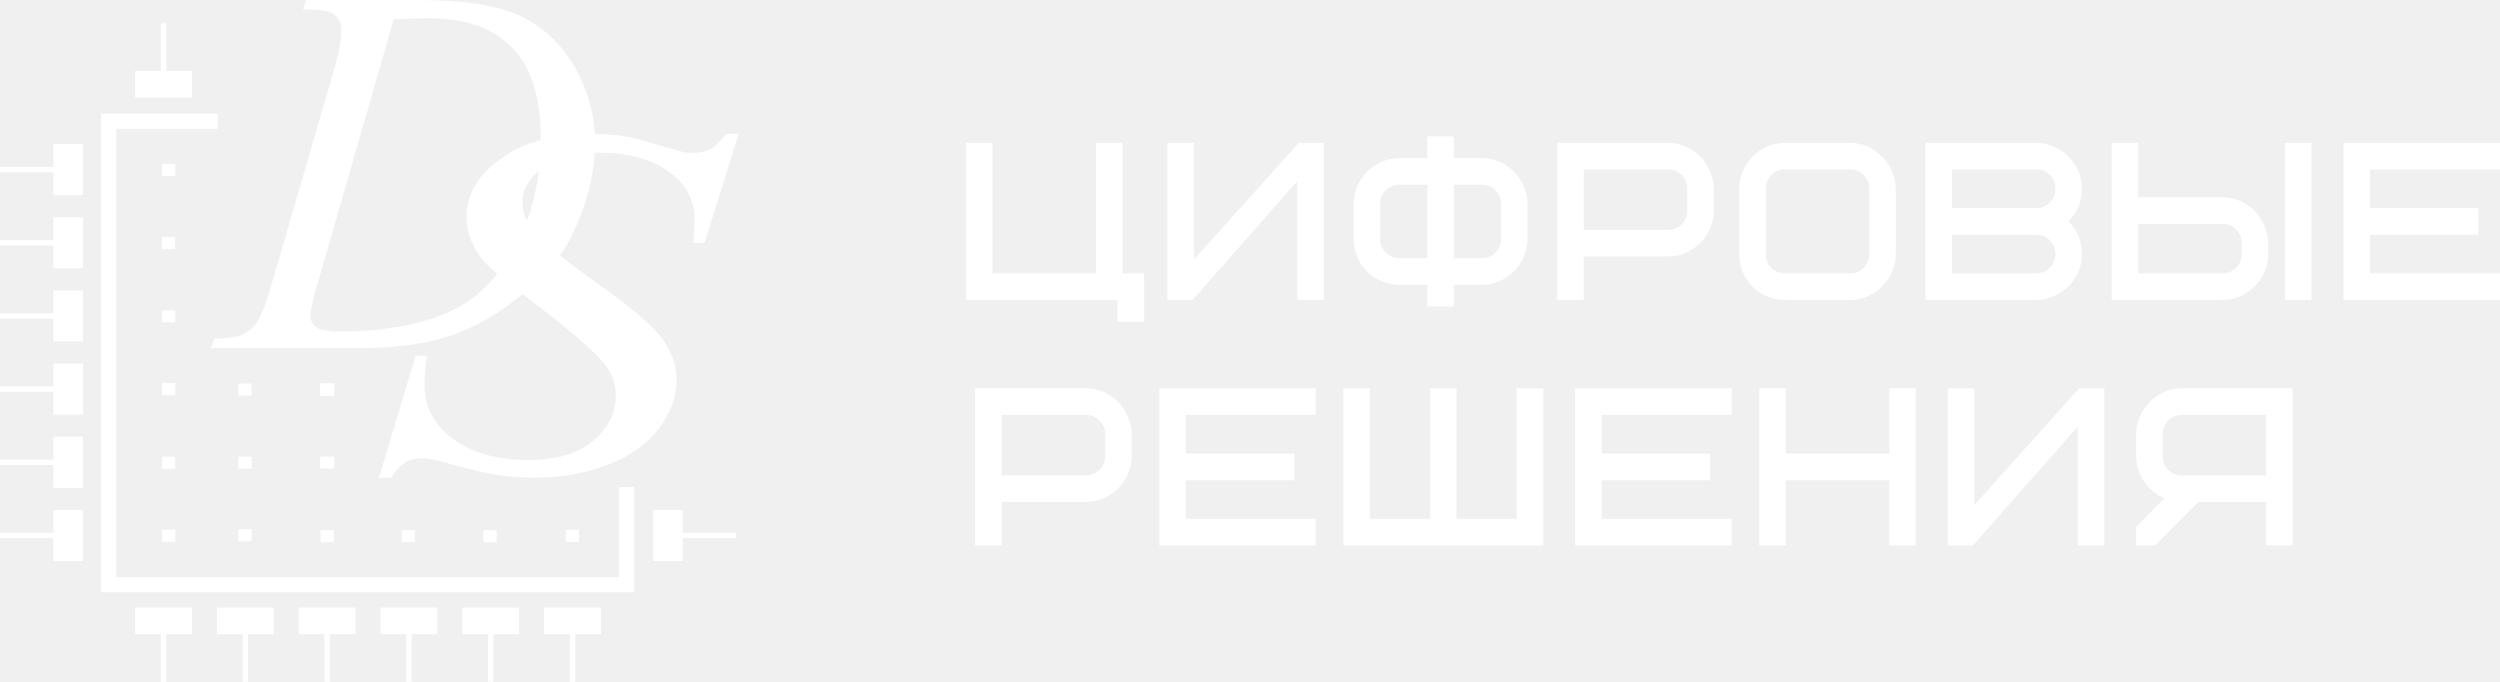
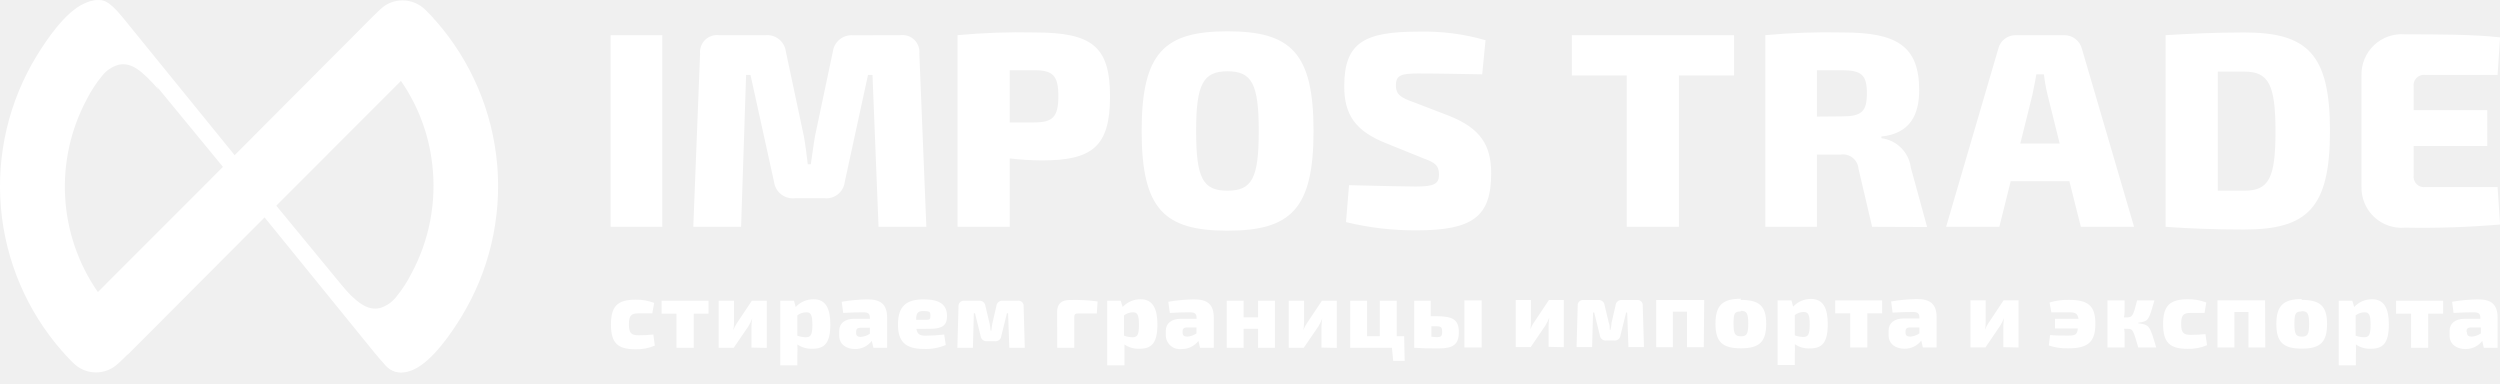
- <svg xmlns="http://www.w3.org/2000/svg" width="220" height="60" viewBox="0 0 220 60" fill="none">
-   <path fill-rule="evenodd" clip-rule="evenodd" d="M47.413 15.071C46.449 15.858 45.964 16.756 45.964 17.753C45.964 18.33 46.1 18.895 46.371 19.442C46.874 18.081 47.221 16.622 47.413 15.071ZM43.762 24.11C43.124 23.558 42.663 23.102 42.386 22.741C41.496 21.591 41.056 20.381 41.056 19.112C41.056 17.096 42.081 15.371 44.123 13.927C45.136 13.214 46.289 12.678 47.588 12.32C47.588 12.246 47.588 12.168 47.588 12.091C47.588 8.551 46.752 5.915 45.073 4.196C43.401 2.469 40.947 1.604 37.722 1.604C36.932 1.604 35.905 1.636 34.648 1.697L28.044 24.63C27.546 26.34 27.299 27.405 27.299 27.815C27.299 28.053 27.375 28.285 27.538 28.516C27.69 28.738 27.905 28.885 28.174 28.964C28.565 29.101 29.194 29.17 30.058 29.17C32.414 29.17 34.602 28.924 36.609 28.43C38.631 27.945 40.277 27.221 41.566 26.255C42.37 25.64 43.102 24.924 43.762 24.11ZM33.345 42.039H34.437C35.081 40.905 35.968 40.329 37.1 40.329C37.603 40.329 38.225 40.438 38.973 40.649C41.172 41.261 42.769 41.646 43.776 41.809C44.772 41.96 45.858 42.039 47.009 42.039C49.336 42.039 51.484 41.664 53.446 40.913C55.408 40.154 56.918 39.091 57.972 37.722C59.017 36.344 59.54 34.923 59.54 33.459C59.54 32.163 59.114 30.945 58.267 29.801C57.421 28.651 55.558 27.061 52.678 25.017C51.309 24.047 50.178 23.203 49.281 22.491C50.039 21.4 50.721 20.01 51.333 18.314C51.903 16.73 52.238 15.104 52.333 13.445C52.461 13.44 52.594 13.44 52.727 13.44C55.251 13.44 57.282 13.986 58.821 15.084C60.357 16.177 61.126 17.585 61.126 19.311C61.126 19.833 61.086 20.526 61.017 21.381H61.994L65 11.776H63.909C63.365 12.471 62.891 12.927 62.487 13.139C62.082 13.352 61.599 13.46 61.05 13.46C60.714 13.46 60.418 13.44 60.152 13.394C60.032 13.364 59.422 13.192 58.297 12.861C56.722 12.38 55.634 12.09 55.032 12.009C54.187 11.869 53.285 11.795 52.341 11.779C52.235 9.704 51.644 7.747 50.579 5.906C49.4 3.873 47.812 2.377 45.825 1.428C43.846 0.48 40.792 0 36.674 0H26.939L26.67 0.841H27.159C28.304 0.841 29.064 0.994 29.453 1.312C29.846 1.628 30.037 2.085 30.037 2.667C30.037 3.492 29.83 4.644 29.409 6.1L24.015 24.63C23.478 26.542 22.989 27.815 22.557 28.446C22.275 28.878 21.83 29.224 21.232 29.489C20.823 29.664 20.033 29.773 18.846 29.804L18.553 30.637H31.456C34.57 30.637 37.171 30.314 39.258 29.658C41.336 29 43.27 27.984 45.05 26.618C45.378 26.367 45.69 26.119 45.985 25.877L46.051 25.927C49.985 28.897 52.403 30.975 53.297 32.155C53.902 32.955 54.195 33.838 54.195 34.806C54.195 36.3 53.546 37.617 52.235 38.764C50.922 39.908 49.012 40.482 46.485 40.482C43.776 40.482 41.566 39.87 39.891 38.648C38.206 37.422 37.356 35.833 37.356 33.888C37.356 33.204 37.426 32.346 37.565 31.303H36.577L33.345 42.039ZM28.267 33.727H28.166V34.837H29.406V33.727H28.267ZM21.075 33.748H20.974V34.814H22.139V33.748H21.075ZM28.271 40.181H28.169V41.231H29.409V40.181H28.271ZM21.08 40.189H20.979V41.249H22.139V40.189H21.08ZM49.893 46.62H49.792V47.682H50.953V46.62H49.893ZM42.639 46.66H42.535V47.721H43.699V46.66H42.639ZM35.465 46.642H35.363V47.702H36.527V46.642H35.465ZM28.312 46.653H28.21V47.713H29.371V46.653H28.312ZM21.08 46.568H20.979V47.628H22.139V46.568H21.08ZM14.361 46.609H14.26V47.674H15.423V46.609H14.361ZM14.361 40.189H14.26V41.249H15.423V40.189H14.361ZM14.361 33.701H14.26V34.764H15.423V33.701H14.361ZM14.361 27.31H14.26V28.372H15.423V27.31H14.361ZM14.353 20.855H14.248V21.916H15.412V20.855H14.353ZM14.361 14.431H14.26V15.492H15.423V14.431H14.361ZM19.161 11.334H10.232V50.785H54.477V42.864H55.813V52.116H8.896C8.896 38.08 8.896 24.04 8.896 10.004H19.161V11.334ZM57.578 44.875H60.078V46.888H64.774V47.357H60.078V49.371H57.477V44.875H57.578ZM47.983 53.462H52.883V55.809H50.617V60H50.145V55.809H47.88V53.462H47.983ZM40.784 53.462H45.684V55.809H43.418V60H42.948V55.809H40.683V53.462H40.784ZM33.588 53.462H38.487V55.809H36.221V60H35.749V55.809H33.487V53.462H33.588ZM26.39 53.462H31.291V55.809H29.026V60H28.554V55.809H26.288V53.462H26.39ZM19.193 53.462H24.094V55.809H21.827V60H21.357V55.809H19.091V53.462H19.193ZM11.997 53.462H16.894V55.809H14.633V60H14.158V55.809H11.896V53.462H11.997ZM4.799 44.875H7.302V49.371H4.699V47.357H0V46.888H4.699V44.875H4.799ZM4.799 38.435H7.302V42.93H4.699V40.918H0V40.449H4.699V38.435H4.799ZM4.799 31.995H7.302V36.491H4.699V34.477H0V34.008H4.699V31.995H4.799ZM4.799 25.558H7.302V30.05H4.699V28.041H0V27.571H4.699V25.558H4.799ZM4.799 19.119H7.302V23.613H4.699V21.6H0V21.132H4.699V19.119H4.799ZM4.799 12.678H7.302V17.174H4.699V15.161H0V14.691H4.699V12.678H4.799ZM14.158 6.242V2.048H14.633V6.242H16.894V8.589H16.794H11.896V6.242H14.158Z" fill="white" />
-   <path d="M98.348 28.314H100.682V24.055H98.772V12.57H96.44V24.055H87.332V12.57H85V26.399H98.348V28.314Z" fill="white" />
-   <path d="M114.168 15.935V26.399H116.5V12.57H114.286L105.059 22.852V12.57H102.728V26.399H104.944L114.168 15.935Z" fill="white" />
-   <path d="M123.153 22.719C122.675 22.719 122.28 22.558 121.95 22.227C121.616 21.894 121.456 21.499 121.456 21.016V17.951C121.456 17.469 121.616 17.076 121.95 16.748C122.28 16.418 122.675 16.258 123.153 16.258H125.603V22.719H123.153ZM130.395 16.258C130.873 16.258 131.268 16.418 131.598 16.748C131.929 17.078 132.091 17.469 132.091 17.951V21.016C132.091 21.499 131.929 21.894 131.598 22.227C131.268 22.558 130.873 22.719 130.395 22.719H127.934V16.258H130.395ZM127.934 26.968V25.061H130.395C130.944 25.061 131.469 24.95 131.957 24.736C132.44 24.519 132.866 24.229 133.233 23.867C133.594 23.507 133.885 23.076 134.096 22.587C134.307 22.096 134.415 21.567 134.415 21.016V17.951C134.415 17.401 134.307 16.874 134.096 16.383C133.885 15.902 133.594 15.47 133.233 15.104C132.871 14.743 132.441 14.45 131.957 14.237C131.468 14.024 130.941 13.917 130.395 13.917H127.934V12H125.603V13.917H123.153C122.606 13.917 122.077 14.024 121.588 14.237C121.097 14.45 120.665 14.743 120.308 15.104C119.948 15.466 119.657 15.897 119.443 16.383C119.23 16.874 119.124 17.401 119.124 17.951V21.016C119.124 21.581 119.229 22.116 119.435 22.604C119.641 23.097 119.929 23.529 120.287 23.888C120.654 24.249 121.085 24.538 121.571 24.745C122.06 24.953 122.593 25.061 123.153 25.061H125.603V26.968H127.934Z" fill="white" />
-   <path d="M139.371 14.912H146.783C147.263 14.912 147.656 15.075 147.986 15.407C148.318 15.74 148.48 16.135 148.48 16.615V18.531C148.48 19.011 148.318 19.406 147.986 19.739C147.656 20.074 147.263 20.233 146.783 20.233H139.371V14.912ZM149.649 21.348C150.01 20.979 150.297 20.548 150.5 20.069C150.707 19.591 150.811 19.071 150.811 18.531V16.61C150.798 16.049 150.679 15.516 150.459 15.023C150.234 14.532 149.941 14.101 149.586 13.746C149.227 13.386 148.803 13.097 148.318 12.887C147.835 12.677 147.316 12.569 146.783 12.569H137.039V26.399H139.371V22.567H146.783C147.345 22.567 147.879 22.455 148.369 22.235C148.856 22.018 149.284 21.719 149.649 21.348Z" fill="white" />
-   <path d="M164.496 16.614V22.352C164.496 22.835 164.334 23.23 164.003 23.563C163.672 23.896 163.275 24.055 162.799 24.055H157.083C156.604 24.055 156.209 23.896 155.88 23.563C155.545 23.23 155.386 22.835 155.386 22.352V16.614C155.386 16.134 155.545 15.739 155.88 15.406C156.209 15.073 156.602 14.913 157.083 14.913H162.799C163.275 14.913 163.672 15.073 164.003 15.406C164.334 15.739 164.496 16.134 164.496 16.614ZM165.634 25.206C165.996 24.845 166.289 24.415 166.503 23.926C166.718 23.436 166.828 22.908 166.828 22.352V16.614C166.828 16.064 166.715 15.536 166.492 15.043C166.271 14.56 165.971 14.13 165.603 13.766C165.238 13.406 164.81 13.11 164.331 12.897C163.849 12.679 163.333 12.57 162.799 12.57H157.083C156.535 12.57 156.011 12.679 155.517 12.897C155.028 13.11 154.599 13.406 154.238 13.767C153.875 14.13 153.586 14.561 153.375 15.049C153.161 15.537 153.056 16.064 153.056 16.614V22.352C153.056 22.919 153.159 23.454 153.365 23.94C153.57 24.433 153.858 24.865 154.219 25.229C154.583 25.592 155.012 25.882 155.501 26.087C155.992 26.294 156.524 26.399 157.083 26.399H162.799C163.348 26.399 163.873 26.288 164.36 26.072C164.846 25.857 165.273 25.563 165.634 25.206Z" fill="white" />
-   <path d="M171.772 20.66H179.183C179.663 20.66 180.057 20.821 180.386 21.149C180.718 21.481 180.88 21.874 180.88 22.354C180.88 22.834 180.718 23.23 180.386 23.563C180.057 23.895 179.663 24.058 179.183 24.058H171.772V20.66ZM179.183 18.318H171.772V14.912H179.183C179.664 14.912 180.057 15.075 180.386 15.407C180.718 15.74 180.88 16.136 180.88 16.615C180.88 17.095 180.718 17.491 180.386 17.826C180.057 18.157 179.663 18.318 179.183 18.318ZM182.049 25.168C182.41 24.806 182.698 24.381 182.901 23.904C183.107 23.429 183.212 22.908 183.212 22.354C183.212 21.228 182.813 20.262 182.019 19.485C182.813 18.705 183.212 17.74 183.212 16.615C183.212 16.052 183.101 15.516 182.879 15.023C182.656 14.532 182.358 14.101 181.993 13.746C181.63 13.384 181.196 13.097 180.71 12.887C180.221 12.677 179.708 12.569 179.183 12.569H169.44V26.398H169.652H179.188C179.749 26.385 180.282 26.265 180.771 26.044C181.254 25.823 181.684 25.529 182.049 25.168Z" fill="white" />
-   <path d="M188.16 19.698H195.571C196.05 19.698 196.445 19.86 196.774 20.192C197.107 20.525 197.268 20.92 197.268 21.401V22.353C197.268 22.833 197.107 23.228 196.774 23.563C196.445 23.894 196.05 24.055 195.571 24.055H188.16V19.698ZM198.436 25.177C198.798 24.809 199.086 24.376 199.289 23.896C199.495 23.413 199.6 22.895 199.6 22.353V21.395C199.587 20.833 199.468 20.298 199.246 19.806C199.023 19.316 198.729 18.886 198.376 18.529C198.018 18.169 197.59 17.88 197.107 17.672C196.623 17.462 196.105 17.355 195.571 17.355H188.16V12.57H185.828V26.399H195.571C196.134 26.399 196.668 26.285 197.159 26.061C197.644 25.841 198.073 25.543 198.436 25.177Z" fill="white" />
-   <path d="M203.417 12.57H201.085V26.399H203.417V12.57Z" fill="white" />
-   <path d="M220 14.912V12.569H206.228V26.399H220V24.056H208.56V20.66H218.092V18.318H208.56V14.912H220Z" fill="white" />
-   <path d="M88.149 36.513H95.561C96.042 36.513 96.434 36.676 96.764 37.008C97.096 37.341 97.258 37.735 97.258 38.215V40.132C97.258 40.612 97.096 41.007 96.764 41.34C96.434 41.675 96.041 41.834 95.561 41.834H88.149V36.513ZM98.364 35.346C98.005 34.986 97.58 34.697 97.096 34.487C96.612 34.278 96.096 34.17 95.561 34.17H85.816V48H88.149V44.168H95.561C96.123 44.168 96.657 44.056 97.146 43.836C97.634 43.618 98.063 43.32 98.427 42.949C98.788 42.58 99.075 42.148 99.279 41.67C99.485 41.192 99.59 40.672 99.59 40.132V38.211C99.576 37.65 99.458 37.116 99.237 36.624C99.013 36.133 98.719 35.702 98.364 35.346Z" fill="white" />
-   <path d="M102.019 47.999H115.791V45.656H104.351V42.262H113.883V39.918H104.351V36.514H115.791V34.171H102.019V47.999Z" fill="white" />
-   <path d="M133.478 45.656H128.177V34.171H125.852V45.656H120.552V34.171H118.221V47.999H135.809V34.171H133.478V45.656Z" fill="white" />
-   <path d="M138.619 47.999H152.392V45.656H140.952V42.262H150.484V39.918H140.952V36.514H152.392V34.171H138.619V47.999Z" fill="white" />
-   <path d="M166.26 39.919H157.151V34.17H154.818V48H157.151V42.261H166.26V48H168.591V34.17H166.26V39.919Z" fill="white" />
-   <path d="M173.734 44.453V34.171H171.403V47.999H173.619L182.843 37.536V47.999H185.175V34.171H182.961L173.734 44.453Z" fill="white" />
-   <path d="M199.426 36.513V41.834H192.013C191.532 41.834 191.137 41.675 190.809 41.34C190.478 41.01 190.318 40.614 190.318 40.132V38.215C190.318 37.734 190.478 37.339 190.809 37.008C191.137 36.676 191.532 36.513 192.013 36.513H199.426ZM190.426 34.51C189.939 34.729 189.511 35.031 189.152 35.4C188.795 35.767 188.508 36.197 188.298 36.679C188.091 37.162 187.984 37.678 187.984 38.215V40.132C187.984 40.571 188.055 41.001 188.195 41.411C188.335 41.822 188.531 42.197 188.78 42.527C189.028 42.857 189.329 43.15 189.668 43.397C189.92 43.579 190.186 43.732 190.464 43.851L187.984 46.344V48H189.643L193.451 44.168H199.426V48H201.756V34.17H192.013C191.455 34.17 190.922 34.284 190.426 34.51Z" fill="white" />
+ <svg xmlns="http://www.w3.org/2000/svg" width="313" height="48" viewBox="0 0 313 48" fill="none">
+   <g clip-path="url(#clip0_4098_1223)">
+     <path d="M308.805 41.467C308.805 41.192 308.949 41.009 309.302 40.996H310.608V41.741C310.265 41.979 309.863 42.119 309.445 42.146C309.053 42.146 308.871 41.976 308.871 41.663L308.805 41.467ZM307.185 39.18C308.178 39.114 309.119 39.101 309.72 39.101C310.321 39.101 310.53 39.271 310.543 39.768V39.911H308.583C307.407 39.911 306.688 40.486 306.688 41.427V42.016C306.688 43.113 307.577 43.701 308.675 43.701C309.08 43.706 309.482 43.617 309.847 43.44C310.212 43.263 310.531 43.004 310.778 42.682L310.974 43.544H312.699V39.781C312.699 38.03 311.824 37.481 310.23 37.481C309.148 37.497 308.068 37.598 307.002 37.781L307.185 39.18ZM305.878 39.271V37.651H299.985V39.271H301.867V43.544H304.01V39.271H305.878ZM294.928 39.48C295.246 39.242 295.63 39.109 296.026 39.101C296.575 39.101 296.797 39.337 296.797 40.669C296.797 42.002 296.562 42.224 295.961 42.224C295.608 42.215 295.26 42.149 294.928 42.029V39.48ZM294.51 37.651H292.812V45.74H294.955V44.433C294.982 43.998 294.982 43.561 294.955 43.126C295.51 43.509 296.176 43.697 296.849 43.662C298.313 43.662 299.084 43.009 299.084 40.617C299.084 38.618 298.496 37.468 296.993 37.468C296.571 37.461 296.153 37.544 295.766 37.711C295.379 37.878 295.031 38.124 294.745 38.435L294.51 37.651ZM288.186 38.957C288.905 38.957 289.101 39.258 289.101 40.565C289.101 41.872 288.905 42.146 288.186 42.146C287.467 42.146 287.258 41.859 287.258 40.565C287.258 39.271 287.402 38.997 288.147 38.997L288.186 38.957ZM288.186 37.441C285.86 37.441 284.998 38.291 284.998 40.565C284.998 42.839 285.86 43.649 288.186 43.649C290.512 43.649 291.348 42.826 291.348 40.565C291.348 38.304 290.46 37.546 288.147 37.546L288.186 37.441ZM283.586 37.598H277.628V43.505H279.745V39.062H281.509V43.505H283.613L283.586 37.598ZM276.125 41.833C275.509 41.895 274.89 41.925 274.27 41.924C273.368 41.924 273.081 41.65 273.081 40.552C273.081 39.454 273.368 39.18 274.27 39.18H276.008L276.23 37.873C275.484 37.586 274.69 37.448 273.891 37.468C271.643 37.468 270.82 38.304 270.82 40.578C270.82 42.852 271.63 43.675 273.878 43.675C274.716 43.707 275.551 43.55 276.321 43.218L276.125 41.833ZM267.697 40.408C269.069 40.212 269.004 40.094 269.736 37.611H267.567C267.057 39.572 267.018 39.742 266.182 39.742H265.92C265.965 39.496 265.991 39.247 265.999 38.997V37.611H263.856V43.505H265.999V41.65C265.995 41.486 265.973 41.324 265.933 41.166H266.404C267.031 41.166 267.083 41.336 267.71 43.505H269.958C269.135 40.722 269.109 40.669 267.71 40.473L267.697 40.408ZM256.826 39.101H259.06C259.805 39.101 260.119 39.232 260.223 39.911H257.283V41.127H260.145C260.079 41.911 259.792 42.016 258.969 42.016C258.146 42.016 257.362 42.015 256.669 41.95L256.512 43.257C257.304 43.517 258.136 43.637 258.969 43.61C261.438 43.61 262.34 42.8 262.34 40.539C262.34 38.278 261.451 37.546 259.021 37.546C258.203 37.523 257.387 37.634 256.604 37.873L256.826 39.101ZM252.723 43.505V37.598H250.854L248.973 40.421C248.789 40.689 248.64 40.978 248.528 41.284C248.579 40.981 248.606 40.675 248.607 40.369V37.598H246.699V43.492H248.581L250.41 40.8C250.607 40.492 250.77 40.164 250.894 39.82C250.85 40.163 250.824 40.507 250.815 40.852V43.466L252.723 43.505ZM238.572 41.467C238.572 41.192 238.715 41.009 239.068 40.996H240.31V41.741C239.966 41.979 239.564 42.119 239.147 42.146C238.755 42.146 238.572 41.976 238.572 41.663V41.467ZM236.951 39.14C237.944 39.075 238.885 39.062 239.486 39.062C240.087 39.062 240.296 39.232 240.31 39.728V39.872H238.35C237.174 39.872 236.455 40.447 236.455 41.388V41.976C236.455 43.074 237.343 43.662 238.441 43.662C238.847 43.667 239.248 43.578 239.613 43.401C239.978 43.224 240.297 42.964 240.545 42.643L240.741 43.505H242.466V39.742C242.466 37.99 241.59 37.441 239.996 37.441C238.914 37.458 237.835 37.559 236.768 37.742L236.951 39.14ZM235.645 39.232V37.611H229.765V39.232H231.646V43.505H233.789V39.232H235.645ZM224.708 39.441C225.025 39.203 225.409 39.07 225.805 39.062C226.354 39.062 226.576 39.297 226.576 40.63C226.576 41.963 226.341 42.185 225.74 42.185C225.388 42.176 225.039 42.109 224.708 41.989V39.441ZM224.29 37.611H222.552V45.701H224.708V44.394C224.735 43.959 224.735 43.522 224.708 43.087C225.263 43.47 225.929 43.658 226.603 43.623C228.066 43.623 228.837 42.969 228.837 40.578C228.837 38.578 228.249 37.428 226.746 37.428C226.325 37.422 225.907 37.505 225.519 37.672C225.132 37.838 224.784 38.085 224.499 38.395L224.29 37.611ZM217.965 38.918C218.684 38.918 218.88 39.219 218.88 40.526C218.88 41.833 218.684 42.107 217.965 42.107C217.247 42.107 217.038 41.819 217.038 40.526C217.038 39.232 217.168 38.997 217.913 38.997L217.965 38.918ZM217.965 37.402C215.64 37.402 214.777 38.252 214.777 40.526C214.777 42.8 215.64 43.61 217.965 43.61C220.291 43.61 221.128 42.786 221.128 40.526C221.128 38.265 220.226 37.546 217.913 37.546L217.965 37.402ZM213.366 37.559H207.355V43.466H209.446V39.023H211.21V43.466H213.314L213.366 37.559ZM203.082 37.559C202.985 37.548 202.887 37.557 202.793 37.585C202.699 37.613 202.612 37.659 202.537 37.721C202.461 37.783 202.399 37.86 202.353 37.947C202.308 38.033 202.28 38.128 202.272 38.226L201.763 40.421C201.763 40.709 201.684 40.996 201.632 41.297H201.541C201.541 40.996 201.541 40.709 201.423 40.421L200.9 38.226C200.892 38.129 200.865 38.036 200.82 37.95C200.776 37.864 200.715 37.788 200.641 37.726C200.566 37.664 200.481 37.618 200.389 37.589C200.296 37.56 200.199 37.55 200.103 37.559H198.274C198.174 37.547 198.073 37.557 197.978 37.589C197.883 37.621 197.796 37.675 197.725 37.745C197.653 37.816 197.598 37.901 197.564 37.996C197.531 38.09 197.518 38.191 197.529 38.291L197.385 43.453H199.332L199.45 39.127H199.594L200.299 41.976C200.309 42.073 200.338 42.166 200.384 42.251C200.43 42.336 200.493 42.411 200.568 42.472C200.643 42.533 200.73 42.578 200.823 42.605C200.916 42.632 201.013 42.641 201.109 42.63H202.076C202.173 42.642 202.271 42.635 202.365 42.609C202.458 42.583 202.546 42.538 202.621 42.477C202.697 42.416 202.76 42.34 202.805 42.254C202.851 42.168 202.878 42.073 202.886 41.976L203.592 39.127H203.723L203.88 43.453H205.826L205.67 38.291C205.682 38.192 205.672 38.091 205.64 37.996C205.608 37.902 205.554 37.816 205.484 37.745C205.413 37.674 205.327 37.621 205.232 37.589C205.138 37.556 205.037 37.546 204.938 37.559H203.082ZM195.791 43.466V37.559H193.923L192.041 40.382C191.857 40.65 191.708 40.939 191.597 41.244C191.648 40.942 191.674 40.636 191.675 40.33V37.559H189.768V43.453H191.649L193.478 40.761C193.671 40.45 193.833 40.122 193.962 39.781C193.918 40.123 193.892 40.468 193.884 40.813V43.427L195.791 43.466ZM179.21 42.159V40.852H179.824C180.438 40.852 180.555 40.97 180.555 41.532C180.555 42.094 180.425 42.212 179.824 42.212L179.21 42.159ZM185.508 37.611H183.339V43.505H185.508V37.611ZM179.131 39.585V37.651H177.054V43.544H177.119C178.007 43.61 178.765 43.623 180.124 43.623C181.875 43.623 182.646 43.166 182.646 41.597C182.646 40.029 181.941 39.585 179.745 39.585H179.131ZM175.799 42.094H174.871V37.651H172.755V42.094H171.16V37.651H169.044V43.544H174.27L174.427 45.178H175.865L175.799 42.094ZM167.371 43.557V37.651H165.503L163.621 40.473C163.442 40.744 163.293 41.033 163.177 41.336C163.232 41.034 163.262 40.728 163.268 40.421V37.651H161.347V43.544H163.229L165.071 40.852C165.259 40.541 165.417 40.213 165.542 39.872C165.488 40.214 165.457 40.559 165.45 40.905V43.518L167.371 43.557ZM159.623 37.651H157.506V39.728H155.703V37.651H153.586V43.544H155.703V41.166H157.506V43.544H159.623V37.651ZM148.059 41.467C148.059 41.192 148.202 41.009 148.555 40.996H149.796V41.741C149.456 41.977 149.059 42.116 148.647 42.146C148.255 42.146 148.059 41.976 148.059 41.663V41.467ZM146.464 39.18C147.444 39.114 148.398 39.101 148.986 39.101C149.574 39.101 149.796 39.271 149.809 39.768V39.911H147.849C146.673 39.911 145.955 40.486 145.955 41.427V42.016C145.964 42.26 146.024 42.501 146.131 42.721C146.238 42.942 146.389 43.138 146.576 43.296C146.763 43.455 146.981 43.573 147.216 43.643C147.451 43.712 147.698 43.732 147.941 43.701C148.347 43.706 148.748 43.617 149.113 43.44C149.478 43.263 149.797 43.004 150.045 42.682L150.241 43.544H151.965V39.781C151.965 38.03 151.09 37.481 149.496 37.481C148.414 37.497 147.335 37.598 146.268 37.781L146.464 39.18ZM140.728 39.48C141.044 39.24 141.429 39.107 141.826 39.101C142.375 39.101 142.597 39.337 142.597 40.669C142.597 42.002 142.361 42.224 141.76 42.224C141.408 42.215 141.059 42.149 140.728 42.029V39.48ZM140.31 37.651H138.624V45.74H140.78V44.433C140.78 44.015 140.78 43.571 140.78 43.126C141.332 43.507 141.993 43.695 142.662 43.662C144.139 43.662 144.909 43.009 144.909 40.617C144.909 38.618 144.308 37.468 142.819 37.468C142.395 37.46 141.975 37.543 141.585 37.709C141.196 37.876 140.846 38.123 140.558 38.435L140.31 37.651ZM132.365 43.544H134.495V39.689C134.495 39.363 134.626 39.245 134.966 39.245H137.318L137.422 37.742C136.279 37.585 135.126 37.524 133.973 37.559C132.875 37.559 132.352 38.043 132.352 39.062L132.365 43.544ZM125.558 37.651C125.46 37.64 125.362 37.649 125.268 37.676C125.175 37.704 125.087 37.751 125.012 37.813C124.936 37.875 124.874 37.952 124.829 38.038C124.783 38.125 124.756 38.22 124.748 38.317L124.238 40.513C124.173 40.8 124.16 41.088 124.12 41.388H124.016C124.003 41.093 123.964 40.8 123.898 40.513L123.376 38.317C123.367 38.221 123.34 38.127 123.296 38.041C123.251 37.956 123.19 37.88 123.116 37.818C123.042 37.756 122.956 37.709 122.864 37.681C122.772 37.652 122.675 37.642 122.578 37.651H120.749C120.65 37.638 120.548 37.649 120.453 37.681C120.358 37.713 120.272 37.766 120.2 37.837C120.128 37.907 120.074 37.993 120.04 38.087C120.006 38.182 119.994 38.283 120.004 38.383L119.861 43.544H121.808L121.925 39.219H122.069L122.774 42.068C122.797 42.263 122.897 42.442 123.051 42.564C123.205 42.687 123.402 42.743 123.598 42.721H124.552C124.648 42.734 124.746 42.727 124.84 42.7C124.933 42.674 125.021 42.629 125.097 42.568C125.172 42.507 125.235 42.431 125.28 42.345C125.326 42.259 125.354 42.165 125.362 42.068L126.067 39.219H126.211L126.368 43.544H128.302L128.158 38.383C128.171 38.282 128.161 38.18 128.128 38.084C128.095 37.988 128.04 37.902 127.968 37.831C127.896 37.76 127.808 37.706 127.712 37.675C127.616 37.644 127.513 37.636 127.413 37.651H125.558ZM114.699 40.042C114.699 39.101 114.974 38.931 115.692 38.944C116.411 38.958 116.489 39.062 116.489 39.519C116.489 39.977 116.424 40.042 115.914 40.042H114.699ZM116.515 41.166C118.044 41.166 118.58 40.656 118.567 39.572C118.567 38.2 117.744 37.481 115.627 37.481C113.51 37.481 112.426 38.304 112.426 40.63C112.426 42.708 113.301 43.688 115.653 43.688C116.598 43.733 117.54 43.563 118.41 43.192L118.214 41.885C117.451 41.972 116.683 42.02 115.914 42.029C115.143 42.029 114.843 41.833 114.738 41.179L116.515 41.166ZM107.186 41.506C107.186 41.231 107.33 41.048 107.682 41.035H108.911V41.78C108.571 42.016 108.173 42.156 107.761 42.185C107.369 42.185 107.186 42.015 107.186 41.702V41.506ZM105.566 39.18C106.559 39.114 107.499 39.101 108.101 39.101C108.702 39.101 108.898 39.271 108.911 39.768V39.911H106.951C105.775 39.911 105.069 40.486 105.069 41.427V42.016C105.069 43.113 105.958 43.701 107.055 43.701C107.459 43.704 107.857 43.614 108.22 43.437C108.583 43.26 108.9 43.002 109.146 42.682L109.355 43.544H111.067V39.781C111.067 38.03 110.191 37.481 108.61 37.481C107.528 37.497 106.449 37.597 105.383 37.781L105.566 39.18ZM99.829 39.48C100.15 39.239 100.539 39.107 100.94 39.101C101.476 39.101 101.711 39.337 101.711 40.669C101.711 42.002 101.463 42.224 100.862 42.224C100.509 42.214 100.161 42.147 99.829 42.029V39.48ZM99.411 37.651H97.686V45.74H99.829V44.433C99.857 43.998 99.857 43.561 99.829 43.126C100.385 43.509 101.051 43.697 101.724 43.662C103.187 43.662 103.958 43.009 103.958 40.617C103.958 38.618 103.37 37.468 101.881 37.468C101.457 37.46 101.037 37.543 100.647 37.709C100.258 37.876 99.908 38.123 99.62 38.435L99.411 37.651ZM96.001 43.557V37.651H94.132L92.251 40.473C92.072 40.744 91.923 41.033 91.806 41.336C91.861 41.034 91.892 40.728 91.898 40.421V37.651H89.977V43.544H91.859L93.701 40.852C93.889 40.541 94.046 40.213 94.171 39.872C94.117 40.214 94.087 40.559 94.08 40.905V43.518L96.001 43.557ZM88.71 39.271V37.651H82.829V39.271H84.698V43.544H86.854V39.271H88.71ZM81.797 41.885C81.176 41.947 80.553 41.977 79.929 41.976C79.04 41.976 78.74 41.702 78.74 40.604C78.74 39.506 79.04 39.232 79.929 39.232H81.667L81.902 37.925C81.156 37.639 80.361 37.501 79.563 37.52C77.302 37.52 76.492 38.356 76.492 40.63C76.492 42.904 77.289 43.727 79.537 43.727C80.375 43.759 81.21 43.603 81.98 43.27L81.797 41.885Z" fill="white" />
+     <path d="M30.902 24.529L19.939 11.2L11.066 0.301C11.206 0.224 11.355 0.167 11.511 0.131C11.878 0.039 12.257 0.003 12.634 0.026C13.654 0.092 14.751 1.451 15.535 2.392L32.522 23.301L30.902 24.529Z" fill="white" />
+     <path d="M15.964 44.381C15.677 44.681 15.389 44.969 15.115 45.217C15.013 45.324 14.903 45.425 14.788 45.518C14.026 46.246 13.008 46.644 11.954 46.627C10.9 46.61 9.895 46.179 9.157 45.426L8.895 45.165L8.83 45.1L8.634 44.891L8.556 44.812L8.386 44.629L8.294 44.538L8.124 44.355L8.046 44.263L7.876 44.067L7.798 43.989C3.381 38.968 0.689 32.664 0.115 26.002C-0.458 19.34 1.117 12.668 4.609 6.966C5.785 5.045 8.177 1.465 10.568 0.432C10.978 0.231 11.42 0.102 11.874 0.053C12.332 0.005 12.794 0.079 13.214 0.268C13.634 0.456 13.997 0.751 14.266 1.125C14.422 1.373 19.793 10.965 19.858 11.213C17.794 8.874 16.448 7.737 14.815 8.116C14.007 8.354 13.294 8.838 12.776 9.502C12.034 10.404 11.394 11.385 10.868 12.429C8.851 16.189 7.912 20.433 8.157 24.693C8.401 28.953 9.819 33.062 12.254 36.566C23.674 25.153 35.077 13.727 46.462 2.288C46.75 1.987 47.037 1.713 47.312 1.451L47.638 1.151C48.368 0.447 49.342 0.054 50.356 0.053C50.897 0.047 51.433 0.149 51.933 0.353C52.434 0.557 52.888 0.86 53.27 1.242L53.544 1.517L53.74 1.726L53.819 1.804L54.002 1.987L54.08 2.079L54.25 2.262L54.328 2.366C54.392 2.421 54.449 2.482 54.498 2.549L54.577 2.628C58.986 7.654 61.674 13.96 62.248 20.622C62.821 27.285 61.251 33.957 57.765 39.663C56.589 41.584 54.198 45.165 51.806 46.263C51.393 46.454 50.952 46.578 50.5 46.629C50.042 46.676 49.58 46.602 49.16 46.414C48.74 46.226 48.377 45.93 48.109 45.557C47.952 45.309 42.581 35.717 42.516 35.468C44.581 37.808 45.926 38.944 47.573 38.566C48.375 38.324 49.083 37.84 49.598 37.18C50.34 36.278 50.98 35.296 51.506 34.253C53.759 30.073 54.671 25.3 54.119 20.584C53.696 16.828 52.349 13.236 50.199 10.129C38.788 21.542 27.385 32.968 15.991 44.407" fill="white" />
+     <path d="M31.573 22.086L42.55 35.416L51.409 46.315C51.272 46.398 51.122 46.456 50.964 46.484C50.597 46.577 50.218 46.612 49.841 46.589C48.834 46.524 47.724 45.165 46.94 44.224L29.953 23.314L31.573 22.086Z" fill="white" />
+     <path d="M271.132 28.397C274.02 28.606 277.156 28.737 280.971 28.737C288.903 28.737 291.712 26.032 291.712 16.4C291.712 6.769 288.903 4.064 280.971 4.064C277.051 4.064 274.059 4.234 271.132 4.403V28.397ZM277.665 8.964H280.971C284.003 8.964 284.891 10.533 284.891 16.439C284.891 22.346 284.055 23.875 280.971 23.875C279.795 23.875 278.685 23.875 277.665 23.875V8.964ZM259.085 22.686L260.522 28.397H267.186L260.653 6.102C260.527 5.611 260.239 5.176 259.836 4.868C259.433 4.56 258.938 4.396 258.431 4.403H252.381C251.876 4.393 251.383 4.556 250.984 4.865C250.584 5.174 250.303 5.611 250.186 6.102L243.653 28.397H250.317L251.741 22.686H259.085ZM257.869 17.968H252.943L254.472 11.813C254.642 11.016 254.812 10.101 254.955 9.304H255.896C255.994 10.149 256.142 10.987 256.341 11.813L257.869 17.968ZM241.275 28.423L239.236 20.987C239.117 20.052 238.69 19.182 238.023 18.515C237.356 17.848 236.487 17.422 235.551 17.302V17.093C239.132 16.714 240.282 14.388 240.282 11.29C240.282 5.723 237.433 4.064 230.717 4.064C227.481 3.992 224.244 4.105 221.021 4.403V28.397H227.476V19.354H230.429C230.698 19.311 230.972 19.325 231.235 19.395C231.498 19.464 231.744 19.588 231.957 19.758C232.169 19.927 232.344 20.139 232.47 20.38C232.597 20.621 232.671 20.886 232.69 21.157L234.389 28.397L241.275 28.423ZM227.476 14.597V8.794H230.599C233.069 8.794 233.735 9.382 233.735 11.682C233.735 13.982 233.069 14.571 230.599 14.571L227.476 14.597ZM217.101 9.448V4.403H196.796V9.448H203.669V28.397H210.202V9.448H217.101ZM178.241 19.837C179.678 20.36 180.162 20.713 180.162 21.863C180.162 23.013 179.574 23.353 177.274 23.353C175.85 23.353 173.171 23.287 168.898 23.183L168.519 27.809C171.398 28.509 174.351 28.856 177.313 28.841C184.369 28.841 186.695 27.142 186.695 21.719C186.695 18.204 185.388 16.087 181.468 14.518L177.052 12.819C175.353 12.231 174.765 11.813 174.765 10.702C174.765 9.396 175.458 9.2 177.574 9.2C180.358 9.2 183.52 9.278 185.571 9.304L185.989 5.031C183.281 4.254 180.47 3.892 177.653 3.959C170.871 3.959 168.297 5.266 168.297 10.807C168.297 14.348 169.682 16.4 173.524 17.929L178.241 19.837ZM153.675 3.92C145.744 3.92 142.935 6.625 142.935 16.4C142.935 26.175 145.744 28.881 153.675 28.881C161.607 28.881 164.455 26.175 164.455 16.4C164.455 6.625 161.633 3.92 153.702 3.92H153.675ZM153.675 8.925C156.733 8.925 157.595 10.493 157.595 16.4C157.595 22.307 156.759 23.875 153.675 23.875C150.592 23.875 149.755 22.307 149.755 16.4C149.755 10.493 150.644 8.925 153.702 8.925H153.675ZM119.885 28.397H126.418V19.837C127.759 19.994 129.106 20.076 130.456 20.085C136.754 20.085 138.975 18.347 138.975 12.088C138.975 5.828 136.754 4.064 129.554 4.064C126.327 3.991 123.099 4.105 119.885 4.403V28.397ZM126.418 15.329V8.794H129.476C131.841 8.794 132.507 9.461 132.507 12.062C132.507 14.662 131.776 15.329 129.476 15.329H126.418ZM106.818 4.417C106.211 4.364 105.607 4.549 105.132 4.931C104.658 5.313 104.349 5.864 104.27 6.468L102.036 17.054C101.827 18.243 101.696 19.419 101.513 20.569H101.134C100.99 19.419 100.86 18.243 100.651 17.093L98.39 6.455C98.315 5.852 98.009 5.301 97.536 4.919C97.063 4.536 96.461 4.351 95.855 4.403H90.014C89.698 4.367 89.378 4.401 89.077 4.505C88.776 4.608 88.502 4.777 88.275 5.001C88.049 5.224 87.874 5.495 87.766 5.794C87.658 6.093 87.618 6.413 87.649 6.73L86.8 28.397H92.785L93.412 9.383H93.961L96.914 22.791C96.998 23.403 97.319 23.957 97.808 24.336C98.296 24.715 98.913 24.887 99.527 24.816H103.212C103.818 24.883 104.425 24.707 104.902 24.328C105.38 23.948 105.688 23.396 105.76 22.791L108.674 9.383H109.236L109.993 28.397H115.978L115.102 6.73C115.136 6.412 115.098 6.092 114.991 5.791C114.883 5.491 114.709 5.219 114.482 4.995C114.255 4.771 113.979 4.602 113.677 4.5C113.375 4.397 113.054 4.364 112.737 4.403L106.818 4.417ZM82.919 28.397V4.403H76.451V28.397H82.919ZM312.697 23.418H303.694C303.491 23.451 303.282 23.436 303.085 23.373C302.889 23.31 302.71 23.202 302.563 23.056C302.416 22.911 302.306 22.733 302.242 22.537C302.177 22.341 302.16 22.132 302.192 21.928V18.282H311.404V13.787H302.192V10.872C302.16 10.668 302.177 10.46 302.242 10.264C302.306 10.067 302.416 9.889 302.563 9.744C302.71 9.599 302.889 9.49 303.085 9.427C303.282 9.364 303.491 9.349 303.694 9.383H312.697L313.011 4.678C309.601 4.299 305.079 4.299 301.12 4.299C300.414 4.238 299.703 4.327 299.034 4.56C298.365 4.793 297.752 5.164 297.237 5.65C296.721 6.136 296.314 6.726 296.042 7.38C295.77 8.035 295.639 8.739 295.658 9.448V23.353C295.637 24.062 295.766 24.767 296.038 25.422C296.309 26.078 296.716 26.668 297.232 27.155C297.748 27.641 298.362 28.013 299.032 28.245C299.702 28.477 300.414 28.565 301.12 28.502C305.088 28.576 309.057 28.445 313.011 28.109L312.697 23.418Z" fill="white" />
+   </g>
+   <defs>
+     <clipPath id="clip0_4098_1223">
+       <rect width="313" height="48" fill="white" />
+     </clipPath>
+   </defs>
</svg>
